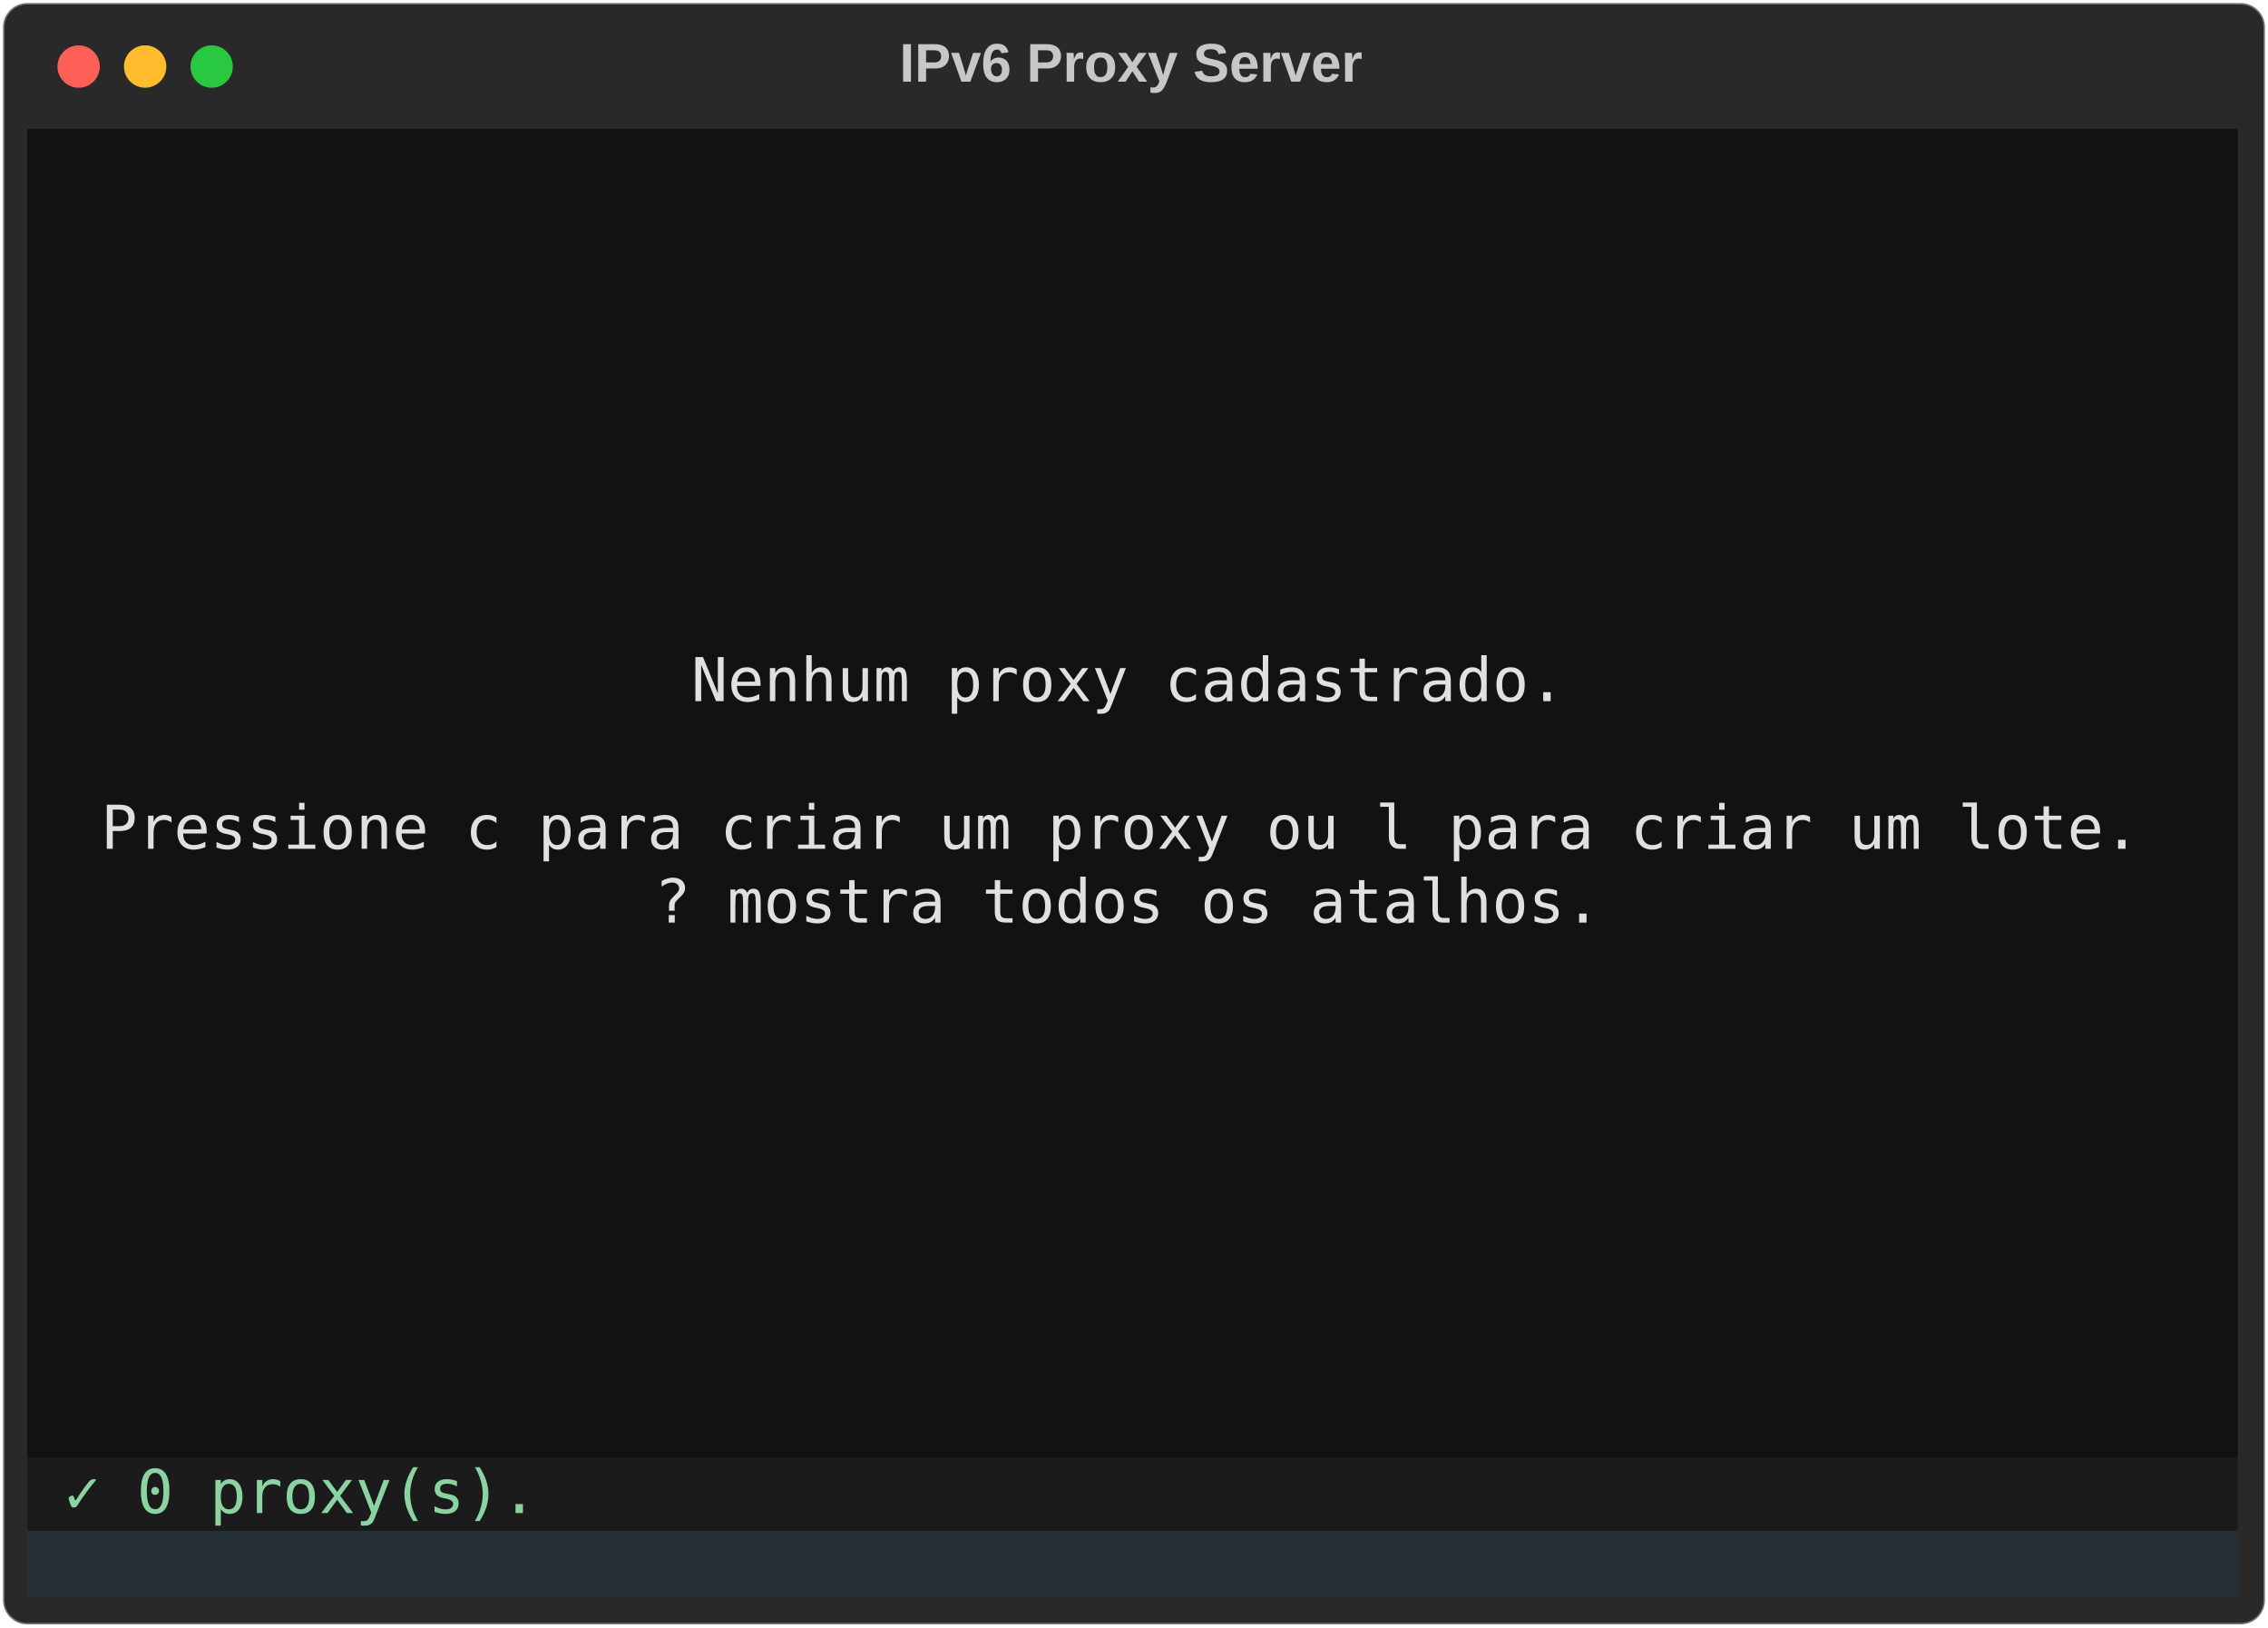
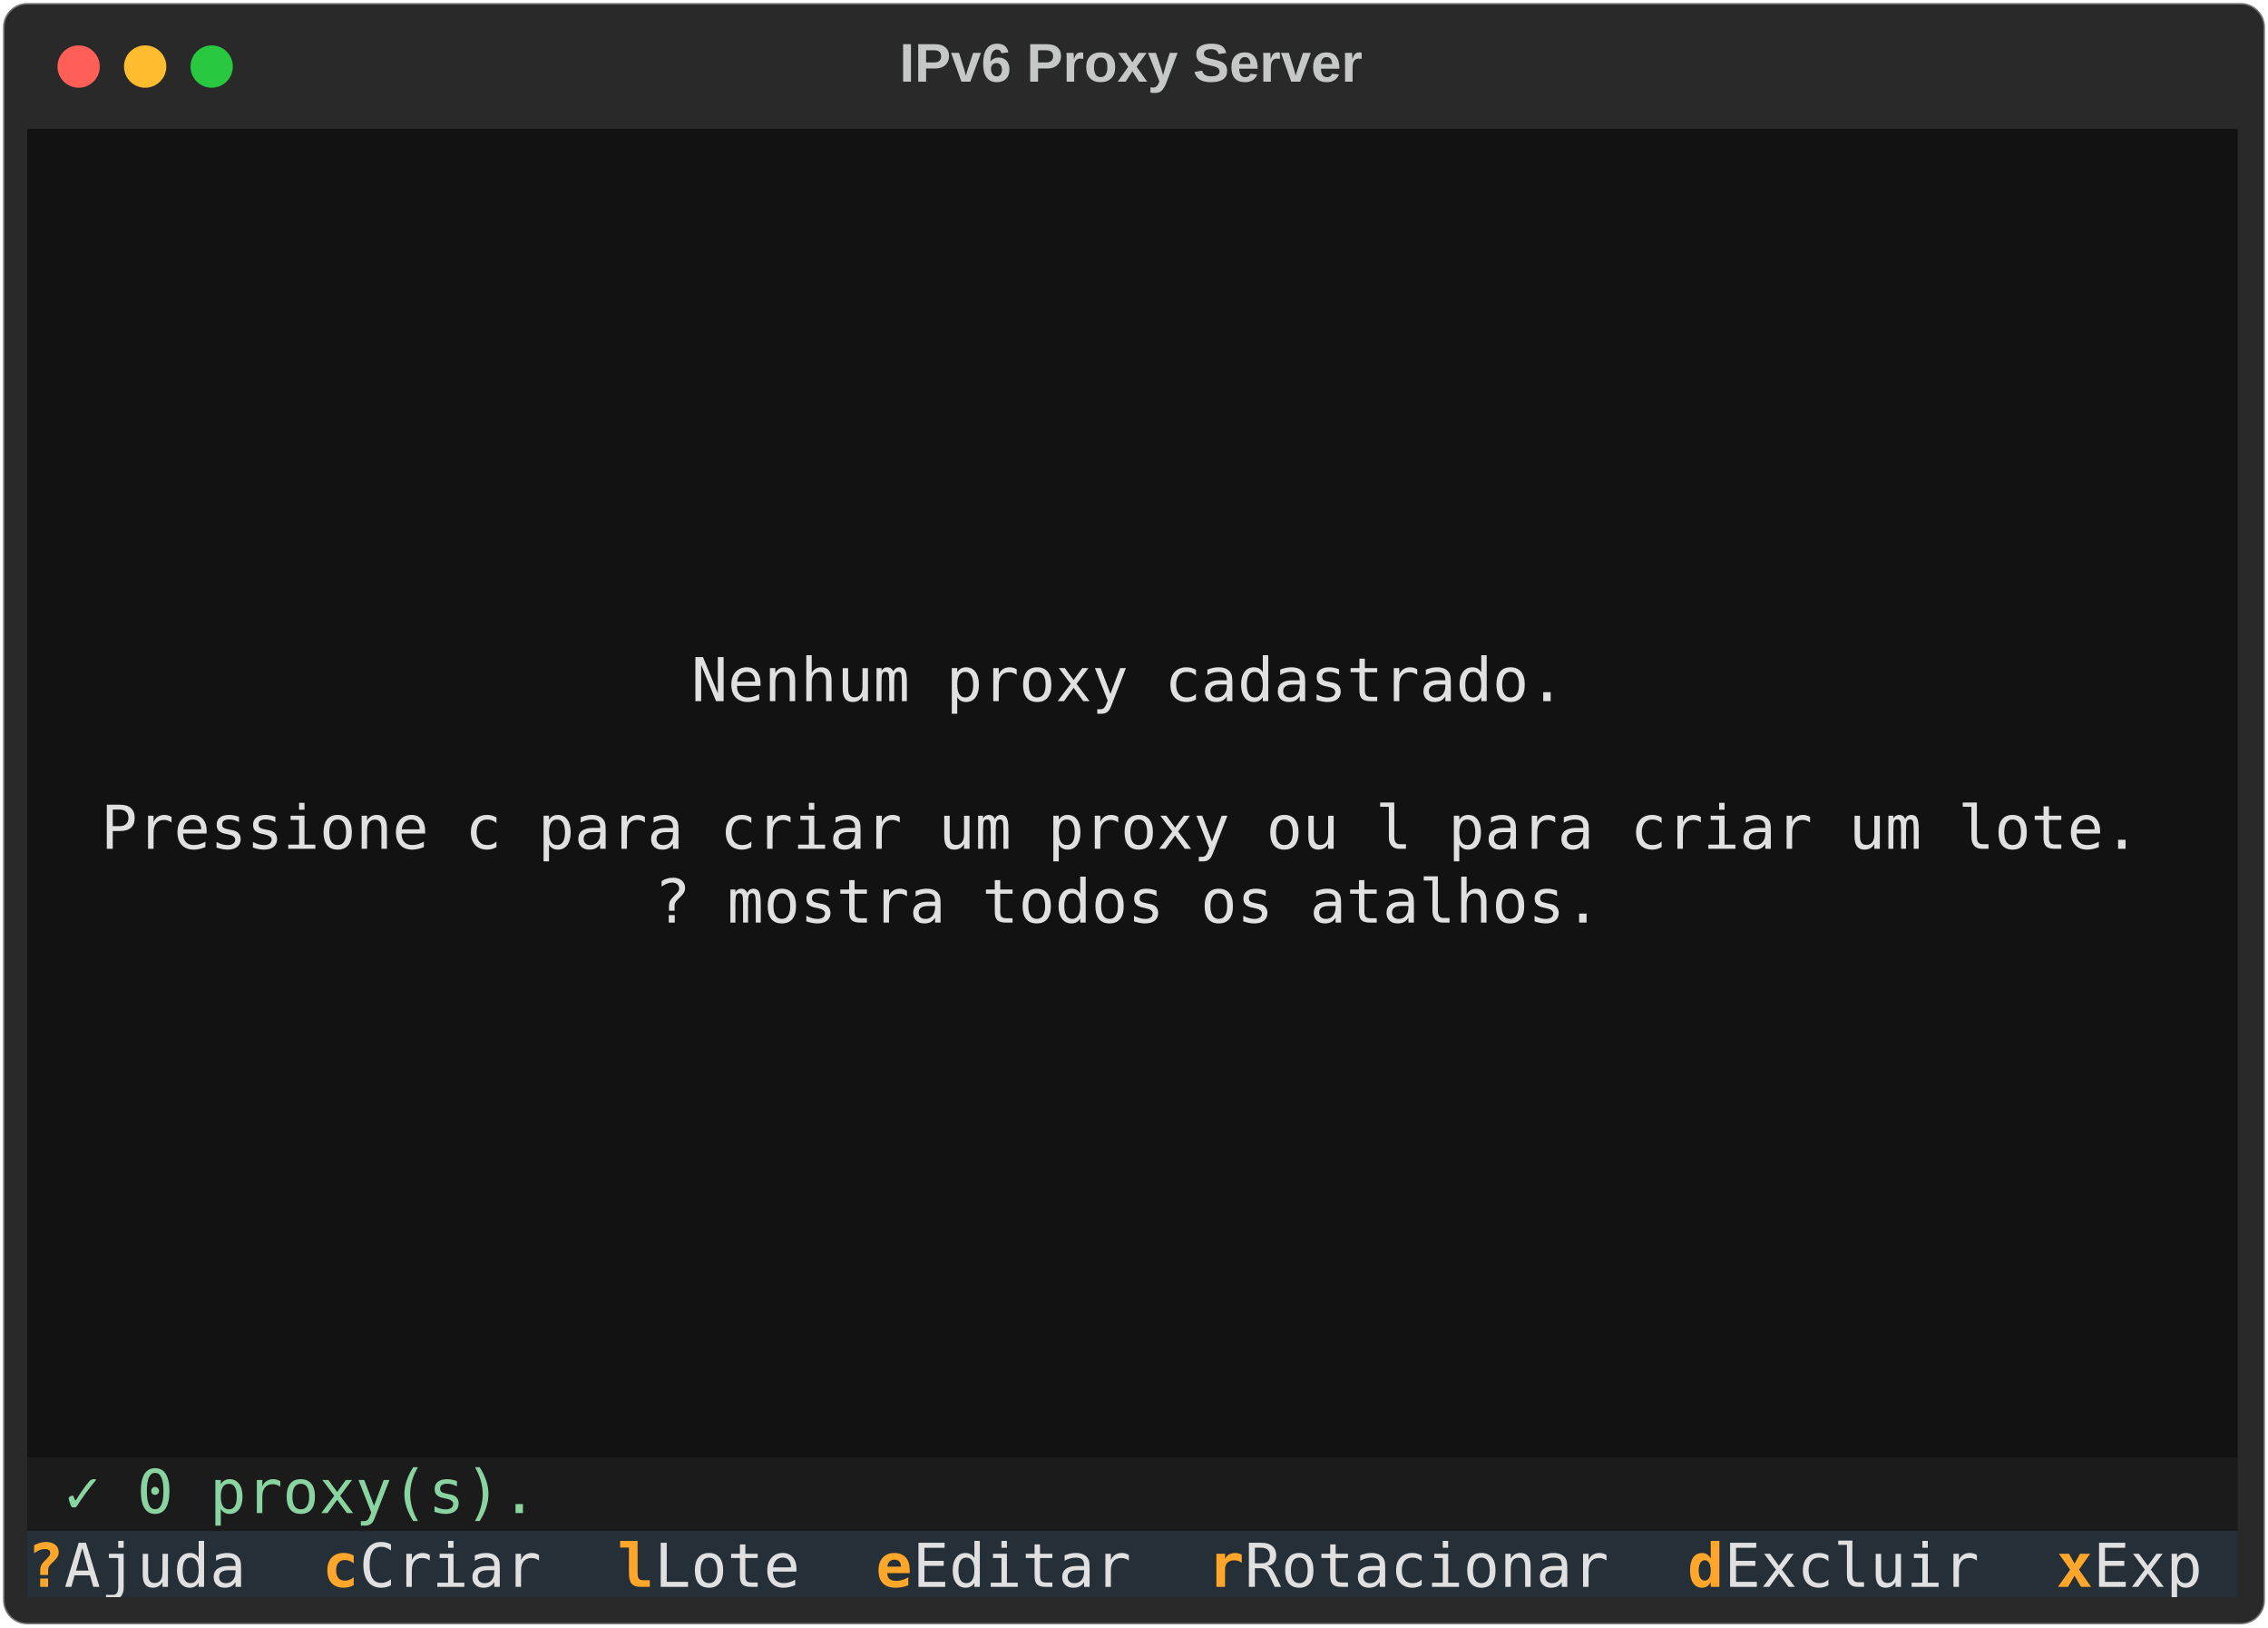
<svg xmlns="http://www.w3.org/2000/svg" class="rich-terminal" viewBox="0 0 750 538.0">
  <style>

    @font-face {
        font-family: "Fira Code";
        src: local("FiraCode-Regular"),
                url("https://cdnjs.cloudflare.com/ajax/libs/firacode/6.2.0/woff2/FiraCode-Regular.woff2") format("woff2"),
                url("https://cdnjs.cloudflare.com/ajax/libs/firacode/6.2.0/woff/FiraCode-Regular.woff") format("woff");
        font-style: normal;
        font-weight: 400;
    }
    @font-face {
        font-family: "Fira Code";
        src: local("FiraCode-Bold"),
                url("https://cdnjs.cloudflare.com/ajax/libs/firacode/6.2.0/woff2/FiraCode-Bold.woff2") format("woff2"),
                url("https://cdnjs.cloudflare.com/ajax/libs/firacode/6.2.0/woff/FiraCode-Bold.woff") format("woff");
        font-style: bold;
        font-weight: 700;
    }

-     .terminal-520411852-matrix {
+     .terminal-813635700-matrix {
        font-family: Fira Code, monospace;
        font-size: 20px;
        line-height: 24.4px;
        font-variant-east-asian: full-width;
    }

-     .terminal-520411852-title {
+     .terminal-813635700-title {
        font-size: 18px;
        font-weight: bold;
        font-family: arial;
    }

-     .terminal-520411852-r1 { fill: #c5c8c6 }
- .terminal-520411852-r2 { fill: #e0e0e0 }
- .terminal-520411852-r3 { fill: #8ad4a1 }
+     .terminal-813635700-r1 { fill: #c5c8c6 }
+ .terminal-813635700-r2 { fill: #e0e0e0 }
+ .terminal-813635700-r3 { fill: #8ad4a1 }
+ .terminal-813635700-r4 { fill: #ffa62b;font-weight: bold }
    </style>
  <defs>
-     <clipPath id="terminal-520411852-clip-terminal">
+     <clipPath id="terminal-813635700-clip-terminal">
      <rect x="0" y="0" width="731.0" height="487.0" />
    </clipPath>
-     <clipPath id="terminal-520411852-line-0">
+     <clipPath id="terminal-813635700-line-0">
      <rect x="0" y="1.5" width="732" height="24.65" />
    </clipPath>
-     <clipPath id="terminal-520411852-line-1">
+     <clipPath id="terminal-813635700-line-1">
      <rect x="0" y="25.9" width="732" height="24.65" />
    </clipPath>
-     <clipPath id="terminal-520411852-line-2">
+     <clipPath id="terminal-813635700-line-2">
      <rect x="0" y="50.3" width="732" height="24.65" />
    </clipPath>
-     <clipPath id="terminal-520411852-line-3">
+     <clipPath id="terminal-813635700-line-3">
      <rect x="0" y="74.7" width="732" height="24.65" />
    </clipPath>
-     <clipPath id="terminal-520411852-line-4">
+     <clipPath id="terminal-813635700-line-4">
      <rect x="0" y="99.1" width="732" height="24.65" />
    </clipPath>
-     <clipPath id="terminal-520411852-line-5">
+     <clipPath id="terminal-813635700-line-5">
      <rect x="0" y="123.5" width="732" height="24.65" />
    </clipPath>
-     <clipPath id="terminal-520411852-line-6">
+     <clipPath id="terminal-813635700-line-6">
      <rect x="0" y="147.9" width="732" height="24.65" />
    </clipPath>
-     <clipPath id="terminal-520411852-line-7">
+     <clipPath id="terminal-813635700-line-7">
      <rect x="0" y="172.3" width="732" height="24.65" />
    </clipPath>
-     <clipPath id="terminal-520411852-line-8">
+     <clipPath id="terminal-813635700-line-8">
      <rect x="0" y="196.7" width="732" height="24.65" />
    </clipPath>
-     <clipPath id="terminal-520411852-line-9">
+     <clipPath id="terminal-813635700-line-9">
      <rect x="0" y="221.1" width="732" height="24.65" />
    </clipPath>
-     <clipPath id="terminal-520411852-line-10">
+     <clipPath id="terminal-813635700-line-10">
      <rect x="0" y="245.5" width="732" height="24.65" />
    </clipPath>
-     <clipPath id="terminal-520411852-line-11">
+     <clipPath id="terminal-813635700-line-11">
      <rect x="0" y="269.9" width="732" height="24.65" />
    </clipPath>
-     <clipPath id="terminal-520411852-line-12">
+     <clipPath id="terminal-813635700-line-12">
      <rect x="0" y="294.3" width="732" height="24.65" />
    </clipPath>
-     <clipPath id="terminal-520411852-line-13">
+     <clipPath id="terminal-813635700-line-13">
      <rect x="0" y="318.7" width="732" height="24.65" />
    </clipPath>
-     <clipPath id="terminal-520411852-line-14">
+     <clipPath id="terminal-813635700-line-14">
      <rect x="0" y="343.1" width="732" height="24.65" />
    </clipPath>
-     <clipPath id="terminal-520411852-line-15">
+     <clipPath id="terminal-813635700-line-15">
      <rect x="0" y="367.5" width="732" height="24.65" />
    </clipPath>
-     <clipPath id="terminal-520411852-line-16">
+     <clipPath id="terminal-813635700-line-16">
      <rect x="0" y="391.9" width="732" height="24.65" />
    </clipPath>
-     <clipPath id="terminal-520411852-line-17">
+     <clipPath id="terminal-813635700-line-17">
      <rect x="0" y="416.3" width="732" height="24.65" />
    </clipPath>
-     <clipPath id="terminal-520411852-line-18">
+     <clipPath id="terminal-813635700-line-18">
      <rect x="0" y="440.7" width="732" height="24.65" />
    </clipPath>
  </defs>
  <rect fill="#292929" stroke="rgba(255,255,255,0.35)" stroke-width="1" x="1" y="1" width="748" height="536" rx="8" />
-   <text class="terminal-520411852-title" fill="#c5c8c6" text-anchor="middle" x="374" y="27">IPv6 Proxy Server</text>
+   <text class="terminal-813635700-title" fill="#c5c8c6" text-anchor="middle" x="374" y="27">IPv6 Proxy Server</text>
  <g transform="translate(26,22)">
    <circle cx="0" cy="0" r="7" fill="#ff5f57" />
    <circle cx="22" cy="0" r="7" fill="#febc2e" />
    <circle cx="44" cy="0" r="7" fill="#28c840" />
  </g>
-   <g transform="translate(9, 41)" clip-path="url(#terminal-520411852-clip-terminal)">
+   <g transform="translate(9, 41)" clip-path="url(#terminal-813635700-clip-terminal)">
    <rect fill="#121212" x="0" y="1.5" width="732" height="24.65" shape-rendering="crispEdges" />
    <rect fill="#121212" x="0" y="25.9" width="24.4" height="24.65" shape-rendering="crispEdges" />
    <rect fill="#121212" x="24.4" y="25.9" width="683.2" height="24.65" shape-rendering="crispEdges" />
    <rect fill="#121212" x="707.6" y="25.9" width="24.4" height="24.65" shape-rendering="crispEdges" />
    <rect fill="#121212" x="0" y="50.3" width="24.4" height="24.65" shape-rendering="crispEdges" />
    <rect fill="#121212" x="24.4" y="50.3" width="683.2" height="24.65" shape-rendering="crispEdges" />
    <rect fill="#121212" x="707.6" y="50.3" width="24.4" height="24.65" shape-rendering="crispEdges" />
    <rect fill="#121212" x="0" y="74.7" width="24.4" height="24.65" shape-rendering="crispEdges" />
    <rect fill="#121212" x="24.4" y="74.7" width="683.2" height="24.65" shape-rendering="crispEdges" />
    <rect fill="#121212" x="707.6" y="74.7" width="24.4" height="24.65" shape-rendering="crispEdges" />
    <rect fill="#121212" x="0" y="99.1" width="24.4" height="24.65" shape-rendering="crispEdges" />
    <rect fill="#121212" x="24.4" y="99.1" width="683.2" height="24.65" shape-rendering="crispEdges" />
    <rect fill="#121212" x="707.6" y="99.1" width="24.4" height="24.65" shape-rendering="crispEdges" />
    <rect fill="#121212" x="0" y="123.5" width="24.4" height="24.65" shape-rendering="crispEdges" />
    <rect fill="#121212" x="24.4" y="123.5" width="683.2" height="24.65" shape-rendering="crispEdges" />
    <rect fill="#121212" x="707.6" y="123.5" width="24.4" height="24.65" shape-rendering="crispEdges" />
    <rect fill="#121212" x="0" y="147.9" width="24.4" height="24.65" shape-rendering="crispEdges" />
    <rect fill="#121212" x="24.4" y="147.9" width="683.2" height="24.65" shape-rendering="crispEdges" />
    <rect fill="#121212" x="707.6" y="147.9" width="24.4" height="24.65" shape-rendering="crispEdges" />
    <rect fill="#121212" x="0" y="172.3" width="24.4" height="24.65" shape-rendering="crispEdges" />
    <rect fill="#121212" x="24.4" y="172.3" width="195.2" height="24.65" shape-rendering="crispEdges" />
    <rect fill="#121212" x="219.6" y="172.3" width="292.8" height="24.65" shape-rendering="crispEdges" />
    <rect fill="#121212" x="512.4" y="172.3" width="195.2" height="24.65" shape-rendering="crispEdges" />
    <rect fill="#121212" x="707.6" y="172.3" width="24.4" height="24.65" shape-rendering="crispEdges" />
    <rect fill="#121212" x="0" y="196.7" width="24.4" height="24.65" shape-rendering="crispEdges" />
    <rect fill="#121212" x="24.4" y="196.7" width="341.6" height="24.65" shape-rendering="crispEdges" />
    <rect fill="#121212" x="366" y="196.7" width="0" height="24.65" shape-rendering="crispEdges" />
    <rect fill="#121212" x="366" y="196.7" width="341.6" height="24.65" shape-rendering="crispEdges" />
    <rect fill="#121212" x="707.6" y="196.7" width="24.4" height="24.65" shape-rendering="crispEdges" />
    <rect fill="#121212" x="0" y="221.1" width="24.4" height="24.65" shape-rendering="crispEdges" />
    <rect fill="#121212" x="24.4" y="221.1" width="683.2" height="24.65" shape-rendering="crispEdges" />
    <rect fill="#121212" x="707.6" y="221.1" width="24.4" height="24.65" shape-rendering="crispEdges" />
    <rect fill="#121212" x="0" y="245.5" width="24.4" height="24.65" shape-rendering="crispEdges" />
    <rect fill="#121212" x="24.4" y="245.5" width="183" height="24.65" shape-rendering="crispEdges" />
    <rect fill="#121212" x="207.4" y="245.5" width="317.2" height="24.65" shape-rendering="crispEdges" />
    <rect fill="#121212" x="524.6" y="245.5" width="183" height="24.65" shape-rendering="crispEdges" />
    <rect fill="#121212" x="707.6" y="245.5" width="24.4" height="24.65" shape-rendering="crispEdges" />
    <rect fill="#121212" x="0" y="269.9" width="24.4" height="24.65" shape-rendering="crispEdges" />
    <rect fill="#121212" x="24.4" y="269.9" width="683.2" height="24.65" shape-rendering="crispEdges" />
    <rect fill="#121212" x="707.6" y="269.9" width="24.4" height="24.65" shape-rendering="crispEdges" />
    <rect fill="#121212" x="0" y="294.3" width="24.4" height="24.65" shape-rendering="crispEdges" />
    <rect fill="#121212" x="24.4" y="294.3" width="683.2" height="24.65" shape-rendering="crispEdges" />
    <rect fill="#121212" x="707.6" y="294.3" width="24.4" height="24.65" shape-rendering="crispEdges" />
    <rect fill="#121212" x="0" y="318.7" width="24.4" height="24.65" shape-rendering="crispEdges" />
    <rect fill="#121212" x="24.4" y="318.7" width="683.2" height="24.65" shape-rendering="crispEdges" />
    <rect fill="#121212" x="707.6" y="318.7" width="24.4" height="24.65" shape-rendering="crispEdges" />
    <rect fill="#121212" x="0" y="343.1" width="24.4" height="24.65" shape-rendering="crispEdges" />
    <rect fill="#121212" x="24.4" y="343.1" width="683.2" height="24.65" shape-rendering="crispEdges" />
    <rect fill="#121212" x="707.6" y="343.1" width="24.4" height="24.65" shape-rendering="crispEdges" />
    <rect fill="#121212" x="0" y="367.5" width="24.4" height="24.65" shape-rendering="crispEdges" />
    <rect fill="#121212" x="24.4" y="367.5" width="683.2" height="24.65" shape-rendering="crispEdges" />
    <rect fill="#121212" x="707.6" y="367.5" width="24.4" height="24.65" shape-rendering="crispEdges" />
    <rect fill="#121212" x="0" y="391.9" width="24.4" height="24.65" shape-rendering="crispEdges" />
    <rect fill="#121212" x="24.4" y="391.9" width="683.2" height="24.65" shape-rendering="crispEdges" />
    <rect fill="#121212" x="707.6" y="391.9" width="24.4" height="24.65" shape-rendering="crispEdges" />
    <rect fill="#121212" x="0" y="416.3" width="732" height="24.65" shape-rendering="crispEdges" />
    <rect fill="#1b1b1b" x="0" y="440.7" width="12.2" height="24.65" shape-rendering="crispEdges" />
    <rect fill="#1b1b1b" x="12.2" y="440.7" width="158.6" height="24.65" shape-rendering="crispEdges" />
    <rect fill="#1b1b1b" x="170.8" y="440.7" width="549" height="24.65" shape-rendering="crispEdges" />
    <rect fill="#1b1b1b" x="719.8" y="440.7" width="12.2" height="24.65" shape-rendering="crispEdges" />
-     <rect fill="#242f38" x="0" y="465.1" width="85.4" height="24.65" shape-rendering="crispEdges" />
+     <rect fill="#242f38" x="0" y="465.1" width="12.2" height="24.65" shape-rendering="crispEdges" />
+     <rect fill="#242f38" x="12.2" y="465.1" width="73.2" height="24.65" shape-rendering="crispEdges" />
    <rect fill="#242f38" x="85.4" y="465.1" width="12.2" height="24.65" shape-rendering="crispEdges" />
-     <rect fill="#242f38" x="97.6" y="465.1" width="85.4" height="24.65" shape-rendering="crispEdges" />
+     <rect fill="#242f38" x="97.6" y="465.1" width="12.2" height="24.65" shape-rendering="crispEdges" />
+     <rect fill="#242f38" x="109.8" y="465.1" width="73.2" height="24.65" shape-rendering="crispEdges" />
    <rect fill="#242f38" x="183" y="465.1" width="12.2" height="24.65" shape-rendering="crispEdges" />
-     <rect fill="#242f38" x="195.2" y="465.1" width="73.2" height="24.65" shape-rendering="crispEdges" />
+     <rect fill="#242f38" x="195.2" y="465.1" width="12.2" height="24.65" shape-rendering="crispEdges" />
+     <rect fill="#242f38" x="207.4" y="465.1" width="61" height="24.65" shape-rendering="crispEdges" />
    <rect fill="#242f38" x="268.4" y="465.1" width="12.2" height="24.65" shape-rendering="crispEdges" />
-     <rect fill="#242f38" x="280.6" y="465.1" width="97.6" height="24.65" shape-rendering="crispEdges" />
+     <rect fill="#242f38" x="280.6" y="465.1" width="12.2" height="24.65" shape-rendering="crispEdges" />
+     <rect fill="#242f38" x="292.8" y="465.1" width="85.4" height="24.65" shape-rendering="crispEdges" />
    <rect fill="#242f38" x="378.2" y="465.1" width="12.2" height="24.65" shape-rendering="crispEdges" />
-     <rect fill="#242f38" x="390.4" y="465.1" width="146.4" height="24.65" shape-rendering="crispEdges" />
+     <rect fill="#242f38" x="390.4" y="465.1" width="12.2" height="24.65" shape-rendering="crispEdges" />
+     <rect fill="#242f38" x="402.6" y="465.1" width="134.2" height="24.65" shape-rendering="crispEdges" />
    <rect fill="#242f38" x="536.8" y="465.1" width="12.2" height="24.65" shape-rendering="crispEdges" />
-     <rect fill="#242f38" x="549" y="465.1" width="109.8" height="24.65" shape-rendering="crispEdges" />
+     <rect fill="#242f38" x="549" y="465.1" width="12.2" height="24.65" shape-rendering="crispEdges" />
+     <rect fill="#242f38" x="561.2" y="465.1" width="97.6" height="24.65" shape-rendering="crispEdges" />
    <rect fill="#242f38" x="658.8" y="465.1" width="12.2" height="24.65" shape-rendering="crispEdges" />
-     <rect fill="#242f38" x="671" y="465.1" width="61" height="24.65" shape-rendering="crispEdges" />
-     <g class="terminal-520411852-matrix">
-       <text class="terminal-520411852-r1" x="732" y="20" textLength="12.2" clip-path="url(#terminal-520411852-line-0)">
- </text>
-       <text class="terminal-520411852-r1" x="732" y="44.4" textLength="12.2" clip-path="url(#terminal-520411852-line-1)">
- </text>
-       <text class="terminal-520411852-r1" x="732" y="68.8" textLength="12.2" clip-path="url(#terminal-520411852-line-2)">
- </text>
-       <text class="terminal-520411852-r1" x="732" y="93.2" textLength="12.2" clip-path="url(#terminal-520411852-line-3)">
- </text>
-       <text class="terminal-520411852-r1" x="732" y="117.6" textLength="12.2" clip-path="url(#terminal-520411852-line-4)">
- </text>
-       <text class="terminal-520411852-r1" x="732" y="142" textLength="12.2" clip-path="url(#terminal-520411852-line-5)">
- </text>
-       <text class="terminal-520411852-r1" x="732" y="166.4" textLength="12.2" clip-path="url(#terminal-520411852-line-6)">
- </text>
-       <text class="terminal-520411852-r2" x="219.6" y="190.8" textLength="292.8" clip-path="url(#terminal-520411852-line-7)">Nenhum proxy cadastrado.</text>
-       <text class="terminal-520411852-r1" x="732" y="190.8" textLength="12.2" clip-path="url(#terminal-520411852-line-7)">
- </text>
-       <text class="terminal-520411852-r1" x="732" y="215.2" textLength="12.2" clip-path="url(#terminal-520411852-line-8)">
- </text>
-       <text class="terminal-520411852-r2" x="24.4" y="239.6" textLength="683.2" clip-path="url(#terminal-520411852-line-9)">Pressione c para criar um proxy ou l para criar um lote.</text>
-       <text class="terminal-520411852-r1" x="732" y="239.6" textLength="12.2" clip-path="url(#terminal-520411852-line-9)">
- </text>
-       <text class="terminal-520411852-r2" x="207.4" y="264" textLength="317.2" clip-path="url(#terminal-520411852-line-10)">? mostra todos os atalhos.</text>
-       <text class="terminal-520411852-r1" x="732" y="264" textLength="12.2" clip-path="url(#terminal-520411852-line-10)">
- </text>
-       <text class="terminal-520411852-r1" x="732" y="288.4" textLength="12.2" clip-path="url(#terminal-520411852-line-11)">
- </text>
-       <text class="terminal-520411852-r1" x="732" y="312.8" textLength="12.2" clip-path="url(#terminal-520411852-line-12)">
- </text>
-       <text class="terminal-520411852-r1" x="732" y="337.2" textLength="12.2" clip-path="url(#terminal-520411852-line-13)">
- </text>
-       <text class="terminal-520411852-r1" x="732" y="361.6" textLength="12.2" clip-path="url(#terminal-520411852-line-14)">
- </text>
-       <text class="terminal-520411852-r1" x="732" y="386" textLength="12.2" clip-path="url(#terminal-520411852-line-15)">
- </text>
-       <text class="terminal-520411852-r1" x="732" y="410.4" textLength="12.2" clip-path="url(#terminal-520411852-line-16)">
- </text>
-       <text class="terminal-520411852-r1" x="732" y="434.8" textLength="12.2" clip-path="url(#terminal-520411852-line-17)">
- </text>
-       <text class="terminal-520411852-r3" x="12.2" y="459.2" textLength="158.6" clip-path="url(#terminal-520411852-line-18)">✓ 0 proxy(s).</text>
-       <text class="terminal-520411852-r1" x="732" y="459.2" textLength="12.2" clip-path="url(#terminal-520411852-line-18)">
- </text>
+     <rect fill="#242f38" x="671" y="465.1" width="12.2" height="24.65" shape-rendering="crispEdges" />
+     <rect fill="#242f38" x="683.2" y="465.1" width="48.8" height="24.65" shape-rendering="crispEdges" />
+     <g class="terminal-813635700-matrix">
+       <text class="terminal-813635700-r1" x="732" y="20" textLength="12.2" clip-path="url(#terminal-813635700-line-0)">
+ </text>
+       <text class="terminal-813635700-r1" x="732" y="44.4" textLength="12.2" clip-path="url(#terminal-813635700-line-1)">
+ </text>
+       <text class="terminal-813635700-r1" x="732" y="68.8" textLength="12.2" clip-path="url(#terminal-813635700-line-2)">
+ </text>
+       <text class="terminal-813635700-r1" x="732" y="93.2" textLength="12.2" clip-path="url(#terminal-813635700-line-3)">
+ </text>
+       <text class="terminal-813635700-r1" x="732" y="117.6" textLength="12.2" clip-path="url(#terminal-813635700-line-4)">
+ </text>
+       <text class="terminal-813635700-r1" x="732" y="142" textLength="12.2" clip-path="url(#terminal-813635700-line-5)">
+ </text>
+       <text class="terminal-813635700-r1" x="732" y="166.4" textLength="12.2" clip-path="url(#terminal-813635700-line-6)">
+ </text>
+       <text class="terminal-813635700-r2" x="219.6" y="190.8" textLength="292.8" clip-path="url(#terminal-813635700-line-7)">Nenhum proxy cadastrado.</text>
+       <text class="terminal-813635700-r1" x="732" y="190.8" textLength="12.2" clip-path="url(#terminal-813635700-line-7)">
+ </text>
+       <text class="terminal-813635700-r1" x="732" y="215.2" textLength="12.2" clip-path="url(#terminal-813635700-line-8)">
+ </text>
+       <text class="terminal-813635700-r2" x="24.4" y="239.6" textLength="683.2" clip-path="url(#terminal-813635700-line-9)">Pressione c para criar um proxy ou l para criar um lote.</text>
+       <text class="terminal-813635700-r1" x="732" y="239.6" textLength="12.2" clip-path="url(#terminal-813635700-line-9)">
+ </text>
+       <text class="terminal-813635700-r2" x="207.4" y="264" textLength="317.2" clip-path="url(#terminal-813635700-line-10)">? mostra todos os atalhos.</text>
+       <text class="terminal-813635700-r1" x="732" y="264" textLength="12.2" clip-path="url(#terminal-813635700-line-10)">
+ </text>
+       <text class="terminal-813635700-r1" x="732" y="288.4" textLength="12.2" clip-path="url(#terminal-813635700-line-11)">
+ </text>
+       <text class="terminal-813635700-r1" x="732" y="312.8" textLength="12.2" clip-path="url(#terminal-813635700-line-12)">
+ </text>
+       <text class="terminal-813635700-r1" x="732" y="337.2" textLength="12.2" clip-path="url(#terminal-813635700-line-13)">
+ </text>
+       <text class="terminal-813635700-r1" x="732" y="361.6" textLength="12.2" clip-path="url(#terminal-813635700-line-14)">
+ </text>
+       <text class="terminal-813635700-r1" x="732" y="386" textLength="12.2" clip-path="url(#terminal-813635700-line-15)">
+ </text>
+       <text class="terminal-813635700-r1" x="732" y="410.4" textLength="12.2" clip-path="url(#terminal-813635700-line-16)">
+ </text>
+       <text class="terminal-813635700-r1" x="732" y="434.8" textLength="12.2" clip-path="url(#terminal-813635700-line-17)">
+ </text>
+       <text class="terminal-813635700-r3" x="12.2" y="459.2" textLength="158.6" clip-path="url(#terminal-813635700-line-18)">✓ 0 proxy(s).</text>
+       <text class="terminal-813635700-r1" x="732" y="459.2" textLength="12.2" clip-path="url(#terminal-813635700-line-18)">
+ </text>
+       <text class="terminal-813635700-r4" x="0" y="483.6" textLength="12.2" clip-path="url(#terminal-813635700-line-19)">?</text>
+       <text class="terminal-813635700-r2" x="12.2" y="483.6" textLength="73.2" clip-path="url(#terminal-813635700-line-19)"> Ajuda</text>
+       <text class="terminal-813635700-r4" x="97.6" y="483.6" textLength="12.2" clip-path="url(#terminal-813635700-line-19)">c</text>
+       <text class="terminal-813635700-r2" x="109.8" y="483.6" textLength="73.2" clip-path="url(#terminal-813635700-line-19)"> Criar</text>
+       <text class="terminal-813635700-r4" x="195.2" y="483.6" textLength="12.2" clip-path="url(#terminal-813635700-line-19)">l</text>
+       <text class="terminal-813635700-r2" x="207.4" y="483.6" textLength="61" clip-path="url(#terminal-813635700-line-19)"> Lote</text>
+       <text class="terminal-813635700-r4" x="280.6" y="483.6" textLength="12.2" clip-path="url(#terminal-813635700-line-19)">e</text>
+       <text class="terminal-813635700-r2" x="292.8" y="483.6" textLength="85.4" clip-path="url(#terminal-813635700-line-19)"> Editar</text>
+       <text class="terminal-813635700-r4" x="390.4" y="483.6" textLength="12.2" clip-path="url(#terminal-813635700-line-19)">r</text>
+       <text class="terminal-813635700-r2" x="402.6" y="483.6" textLength="134.2" clip-path="url(#terminal-813635700-line-19)"> Rotacionar</text>
+       <text class="terminal-813635700-r4" x="549" y="483.6" textLength="12.2" clip-path="url(#terminal-813635700-line-19)">d</text>
+       <text class="terminal-813635700-r2" x="561.2" y="483.6" textLength="97.6" clip-path="url(#terminal-813635700-line-19)"> Excluir</text>
+       <text class="terminal-813635700-r4" x="671" y="483.6" textLength="12.2" clip-path="url(#terminal-813635700-line-19)">x</text>
+       <text class="terminal-813635700-r2" x="683.2" y="483.6" textLength="48.8" clip-path="url(#terminal-813635700-line-19)"> Exp</text>
    </g>
  </g>
</svg>
